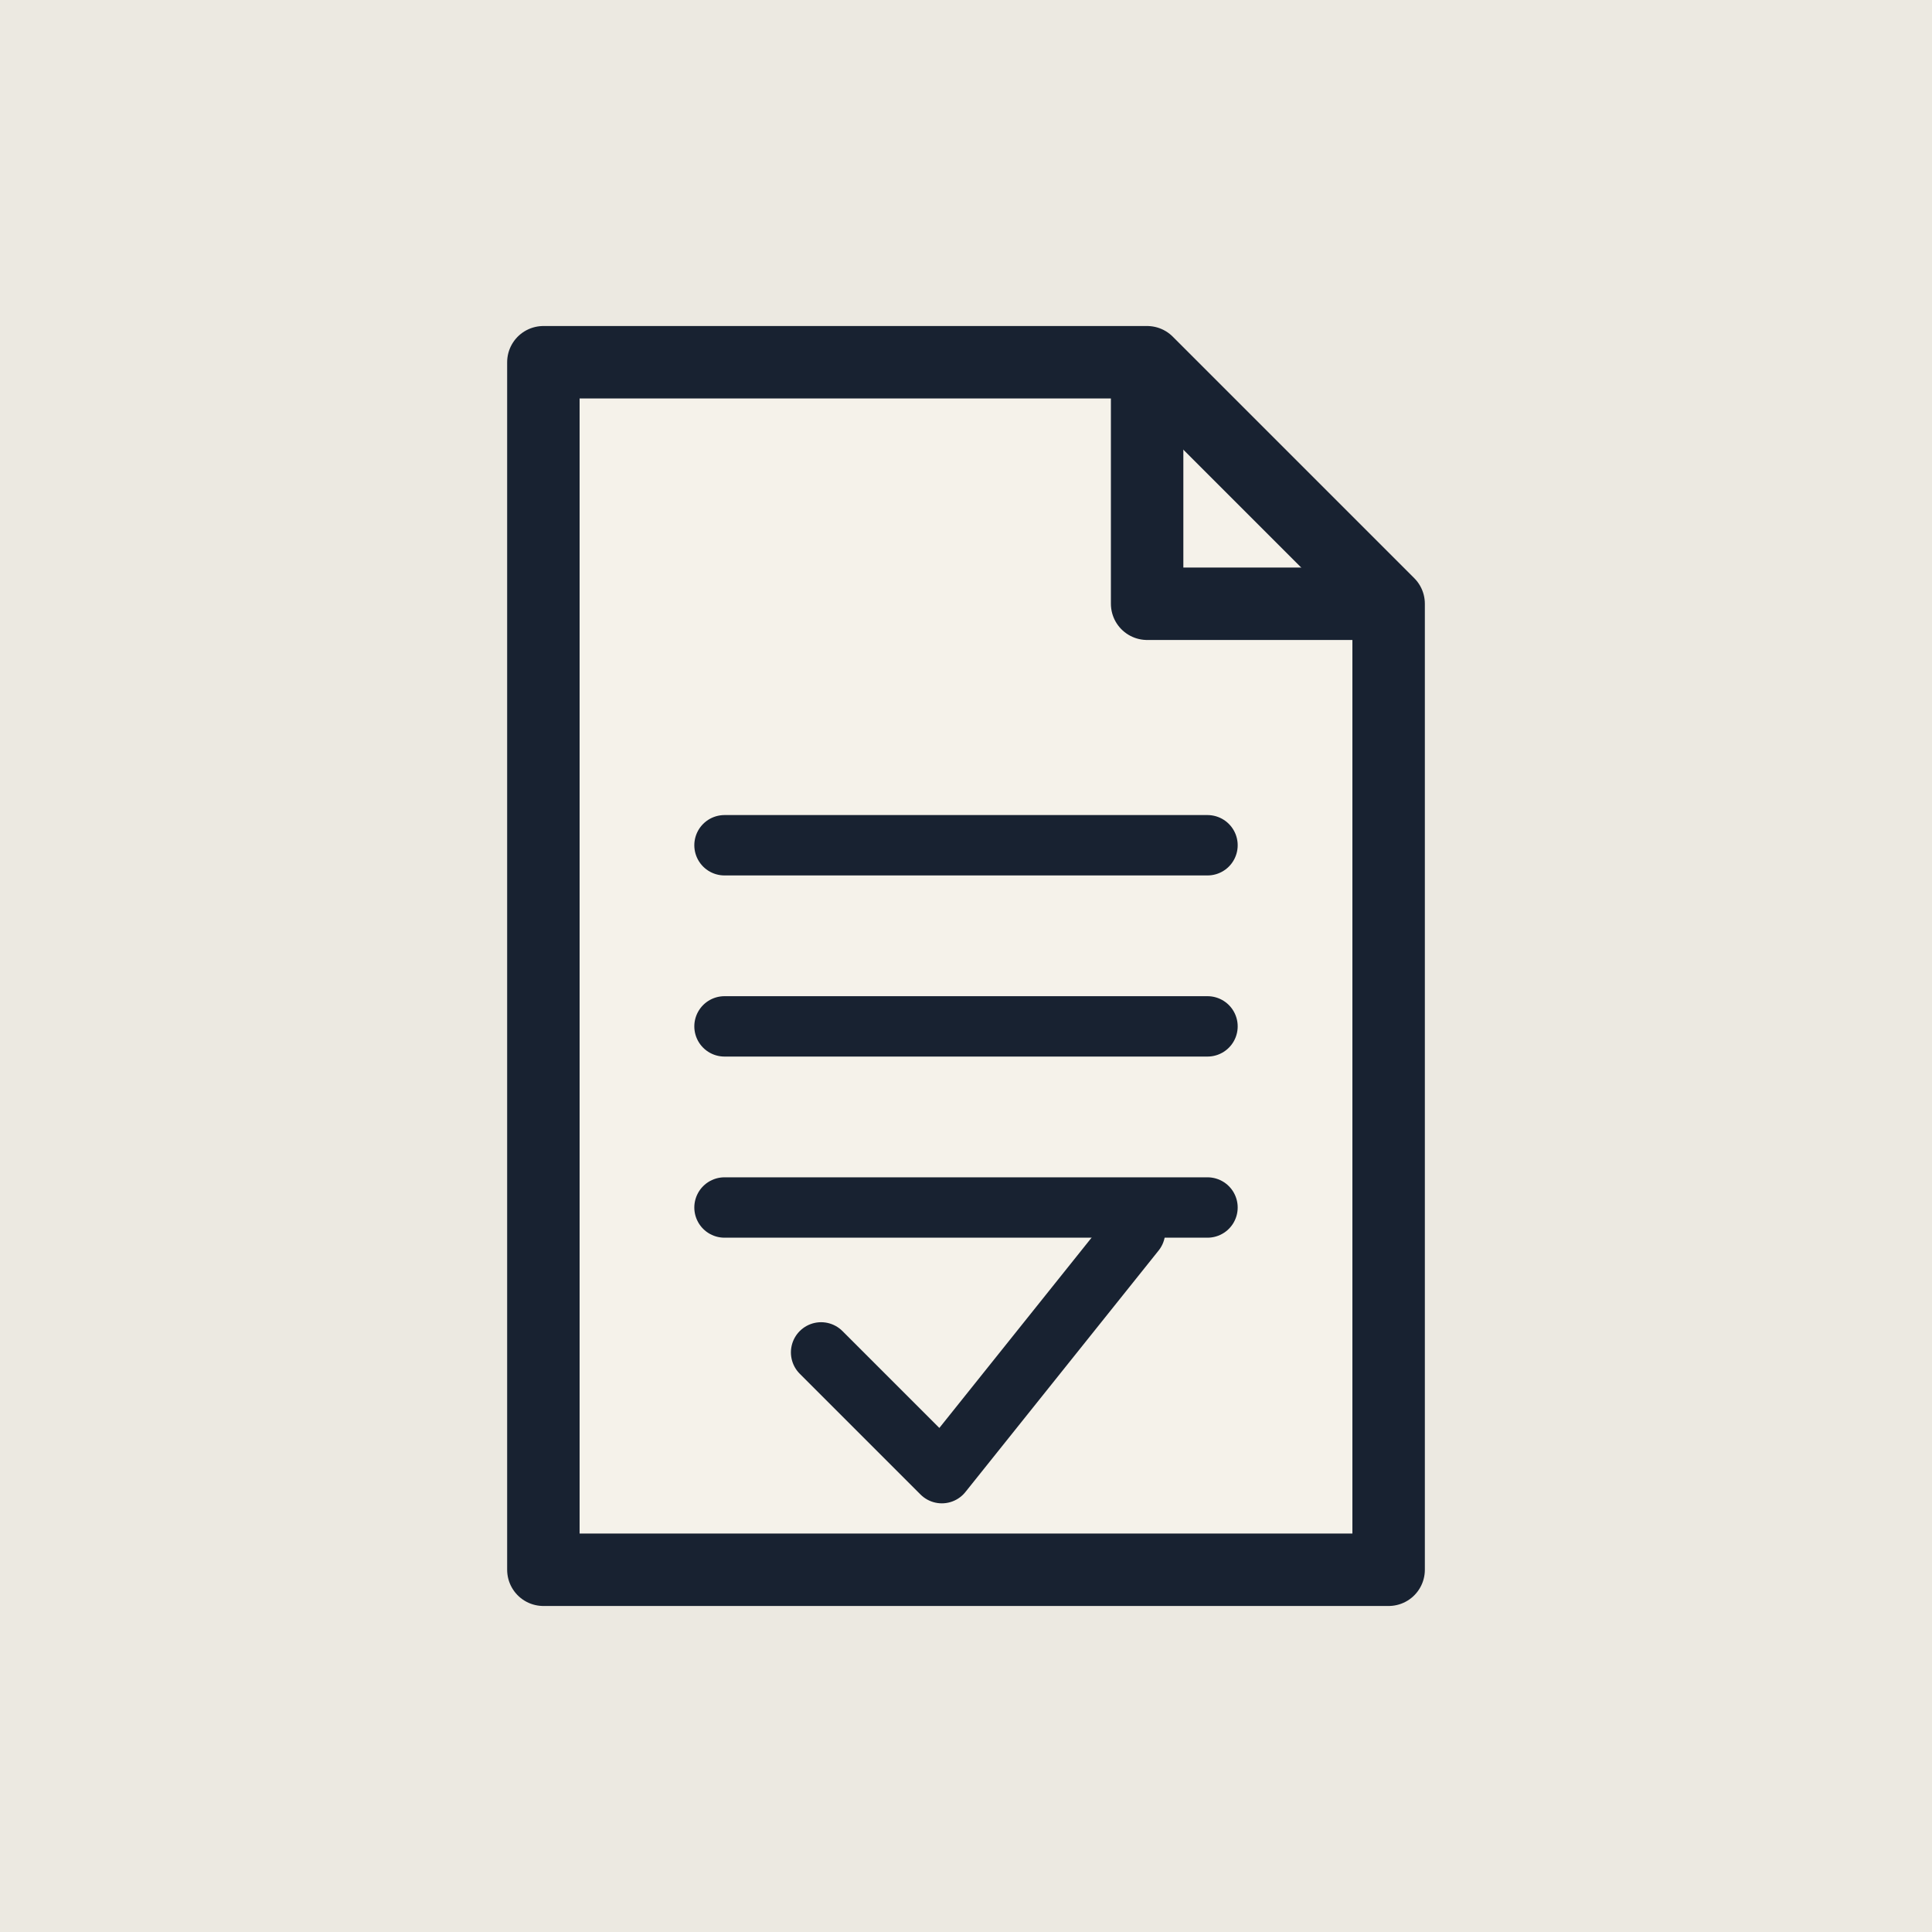
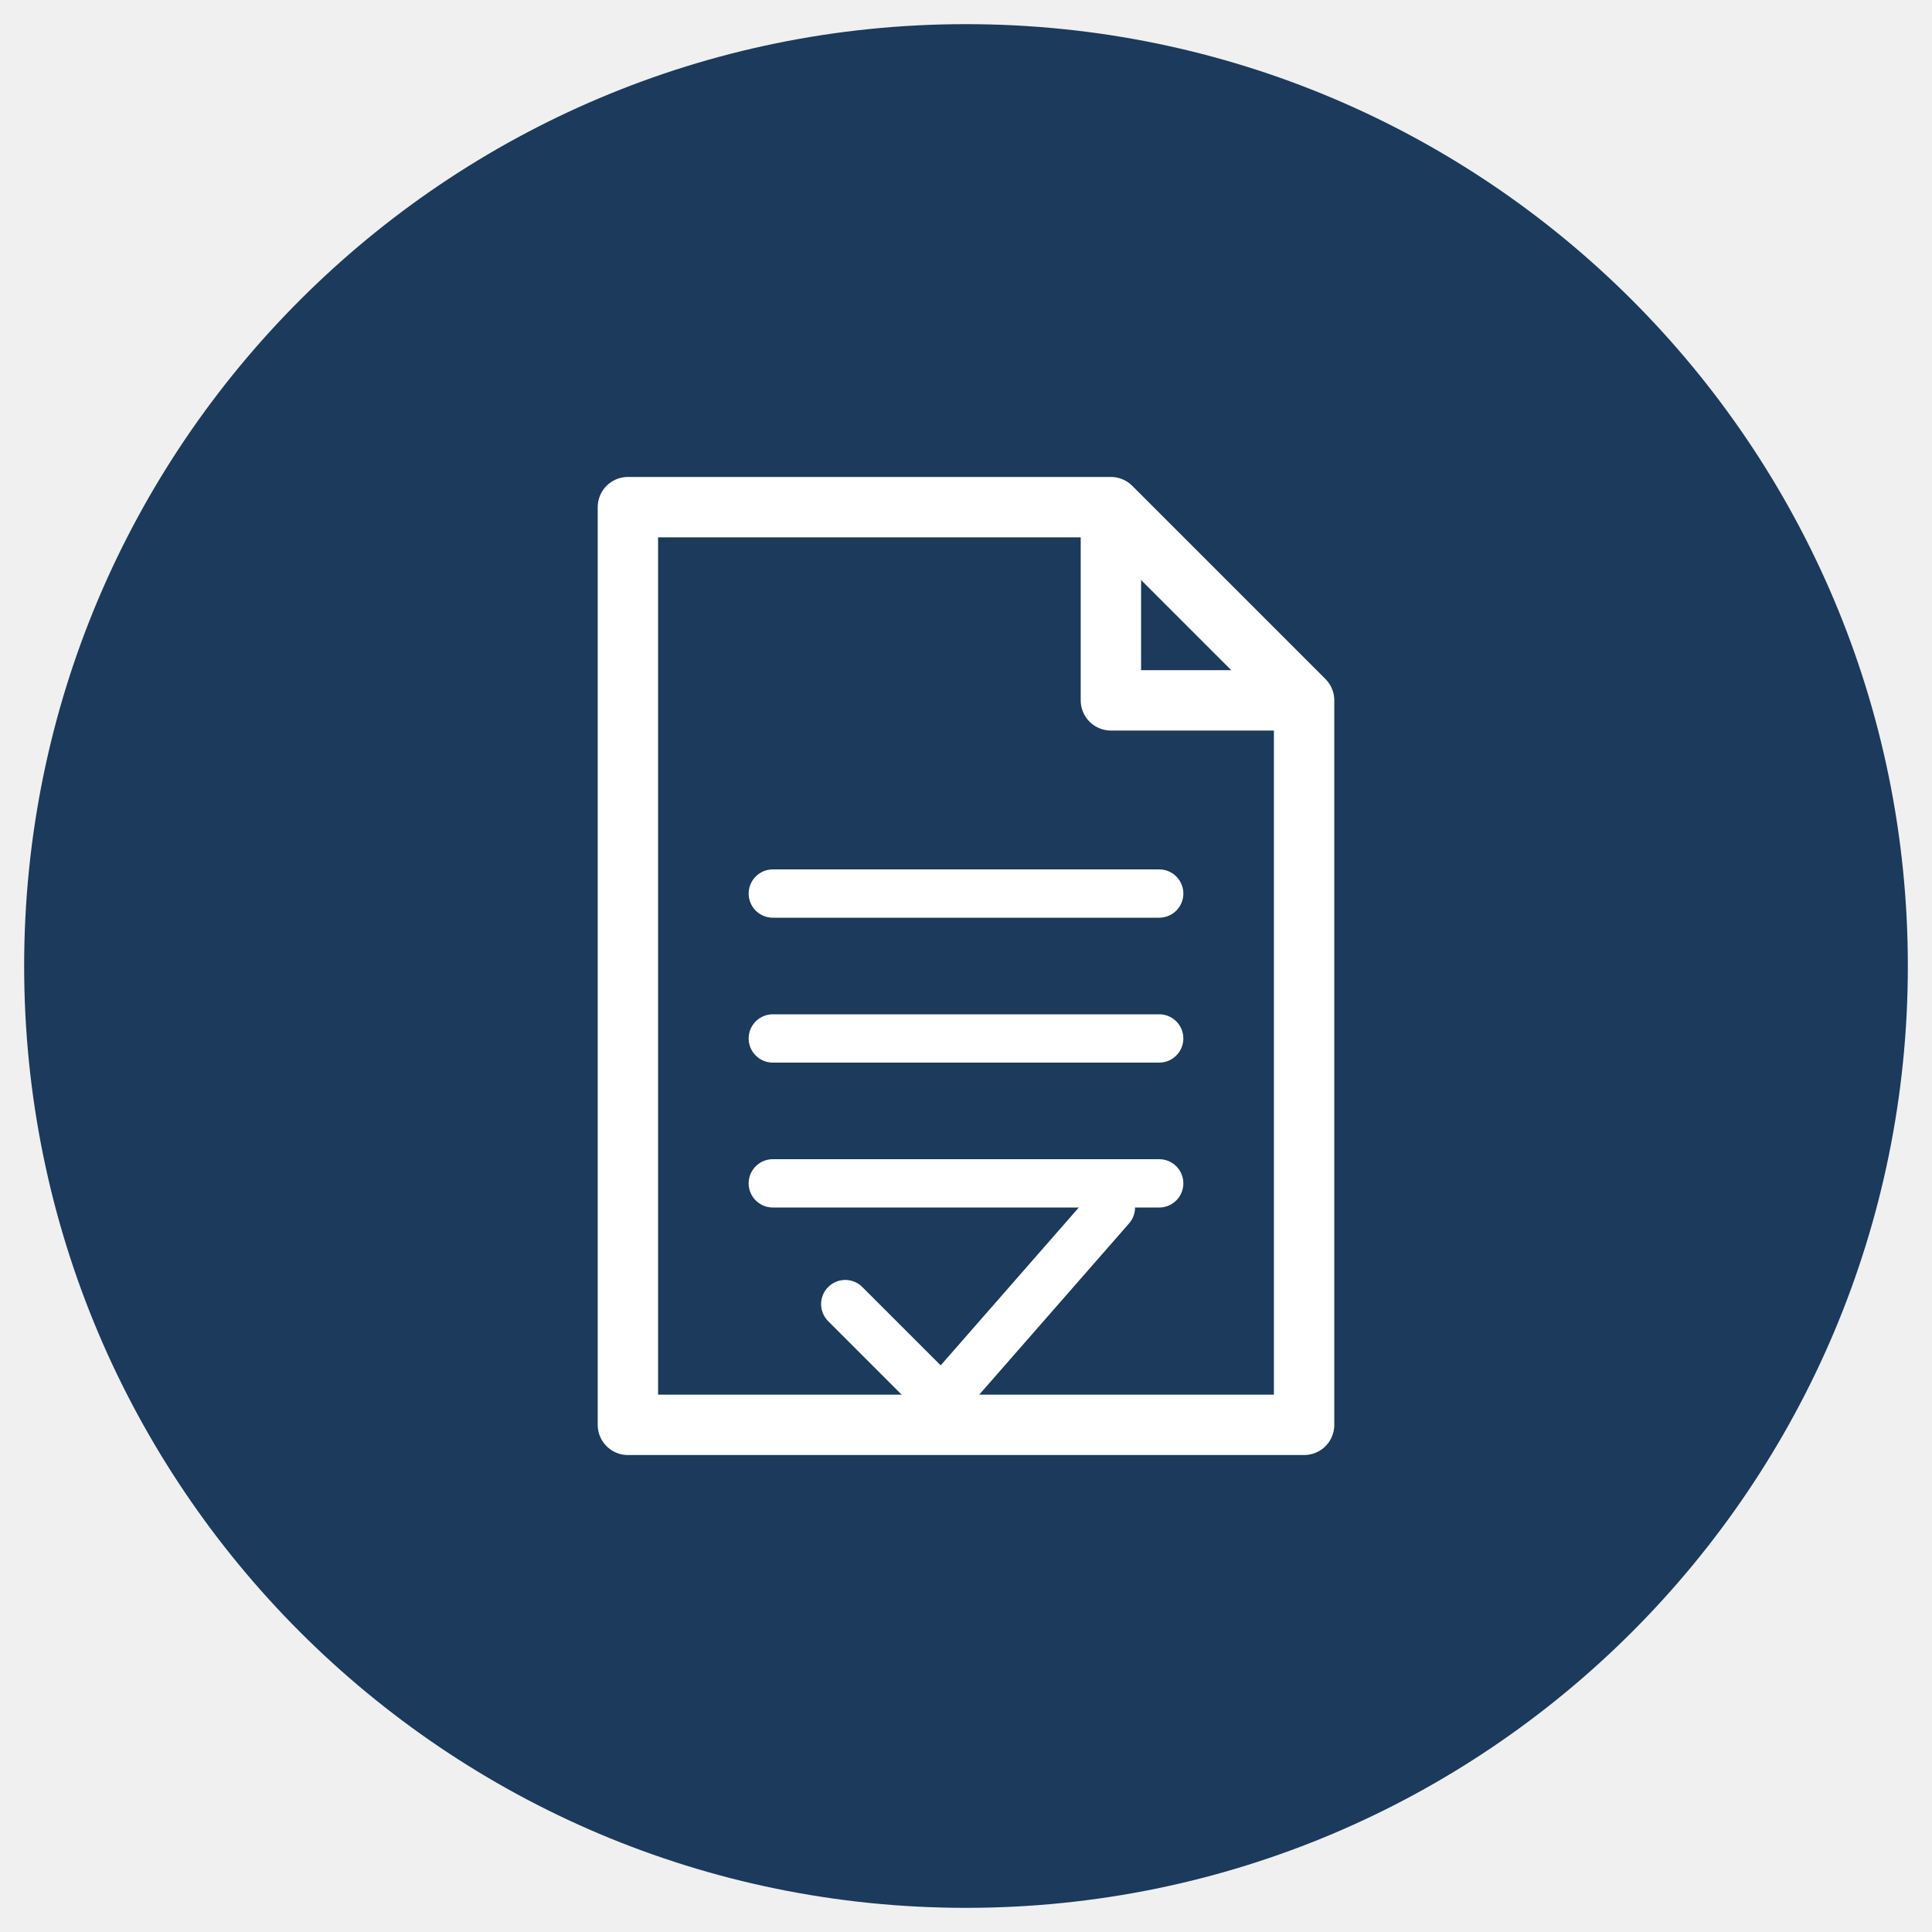
<svg xmlns="http://www.w3.org/2000/svg" viewBox="0 0 160 160">
-   <rect width="160" height="160" fill="#ece9e1" />
-   <path d="M45 30 H95 L115 50 V130 H45 Z" fill="#f5f2ea" stroke="#182231" stroke-width="6" stroke-linejoin="round" />
-   <path d="M95 30 V50 H115" fill="none" stroke="#182231" stroke-width="6" stroke-linejoin="round" />
-   <g stroke="#182231" stroke-width="5" stroke-linecap="round">
-     <line x1="60" y1="70" x2="100" y2="70" />
-     <line x1="60" y1="85" x2="100" y2="85" />
-     <line x1="60" y1="100" x2="100" y2="100" />
+   <circle cx="80" cy="80" r="78" fill="#1b3a5c" />
+   <path d="M52 42 H92 L108 58 V118 H52 Z" fill="none" stroke="#ffffff" stroke-width="5" stroke-linejoin="round" />
+   <path d="M92 42 V58 H108" fill="none" stroke="#ffffff" stroke-width="5" stroke-linejoin="round" />
+   <g stroke="#ffffff" stroke-width="4" stroke-linecap="round">
+     <line x1="64" y1="74" x2="96" y2="74" />
+     <line x1="64" y1="86" x2="96" y2="86" />
+     <line x1="64" y1="98" x2="96" y2="98" />
  </g>
-   <polyline points="68,112 78,122 94,102" fill="none" stroke="#182231" stroke-width="5" stroke-linecap="round" stroke-linejoin="round" />
+   <polyline points="70,108 78,116 92,100" fill="none" stroke="#ffffff" stroke-width="4" stroke-linecap="round" stroke-linejoin="round" />
</svg>
